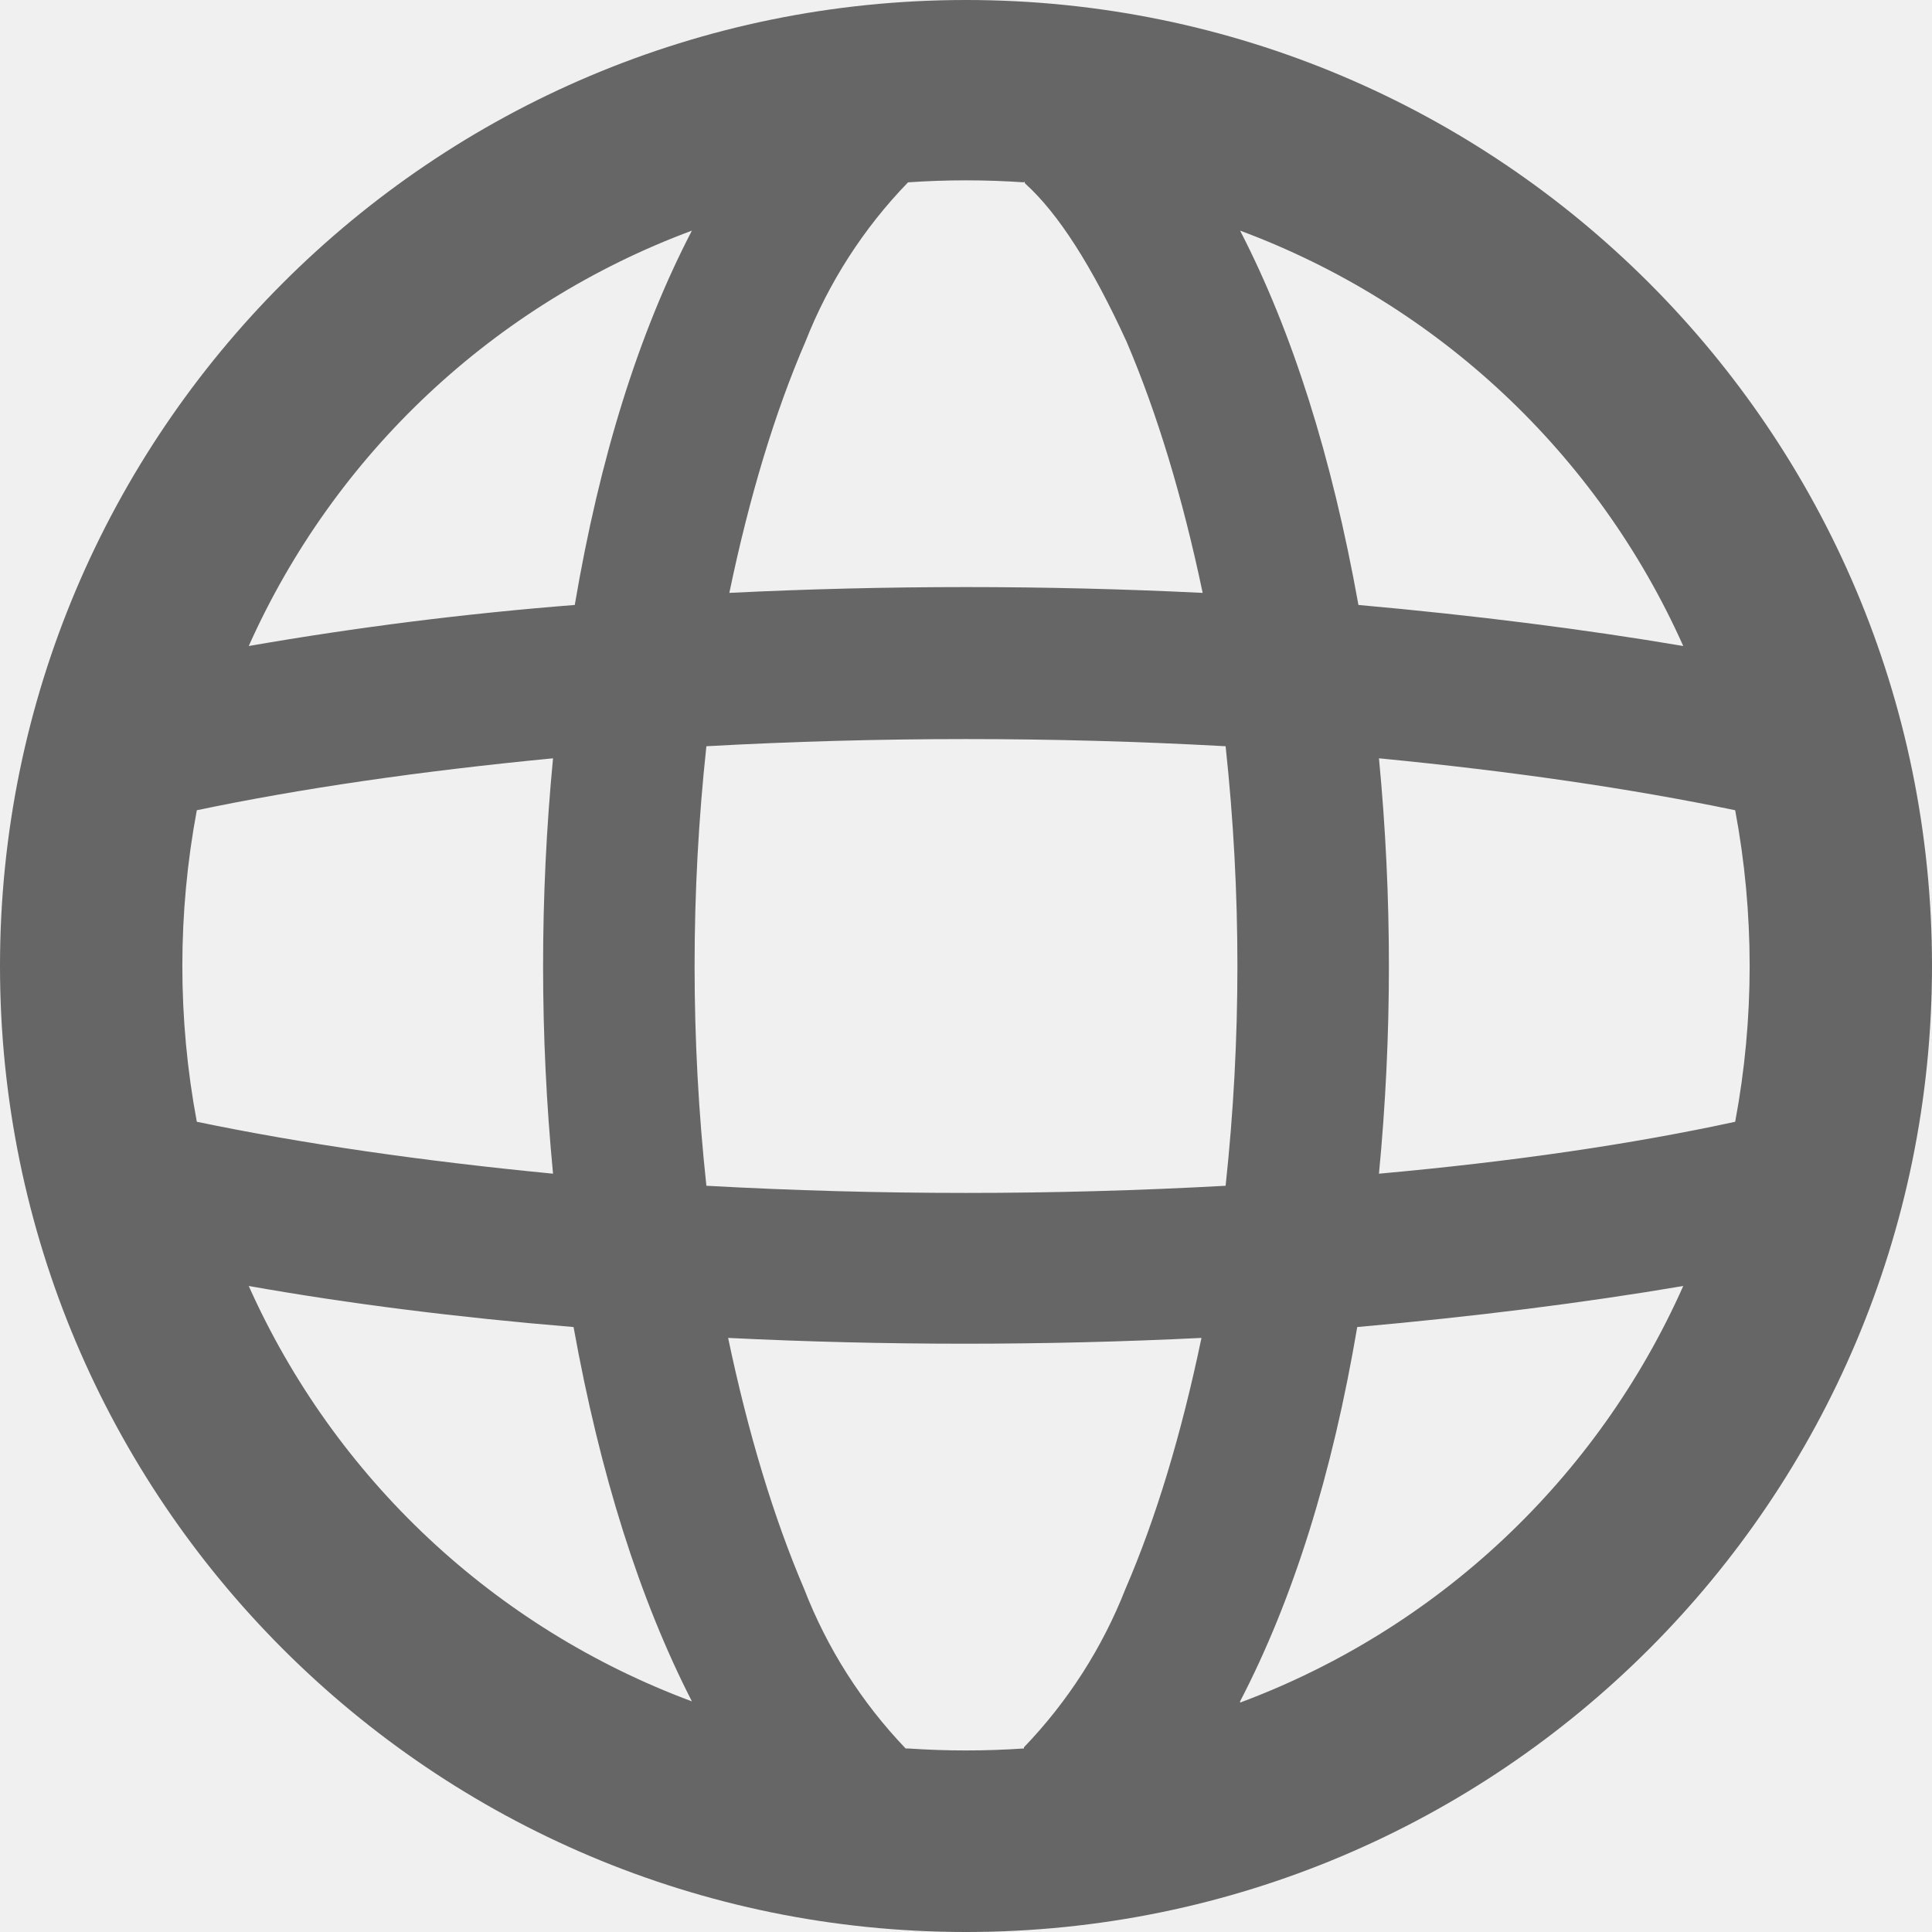
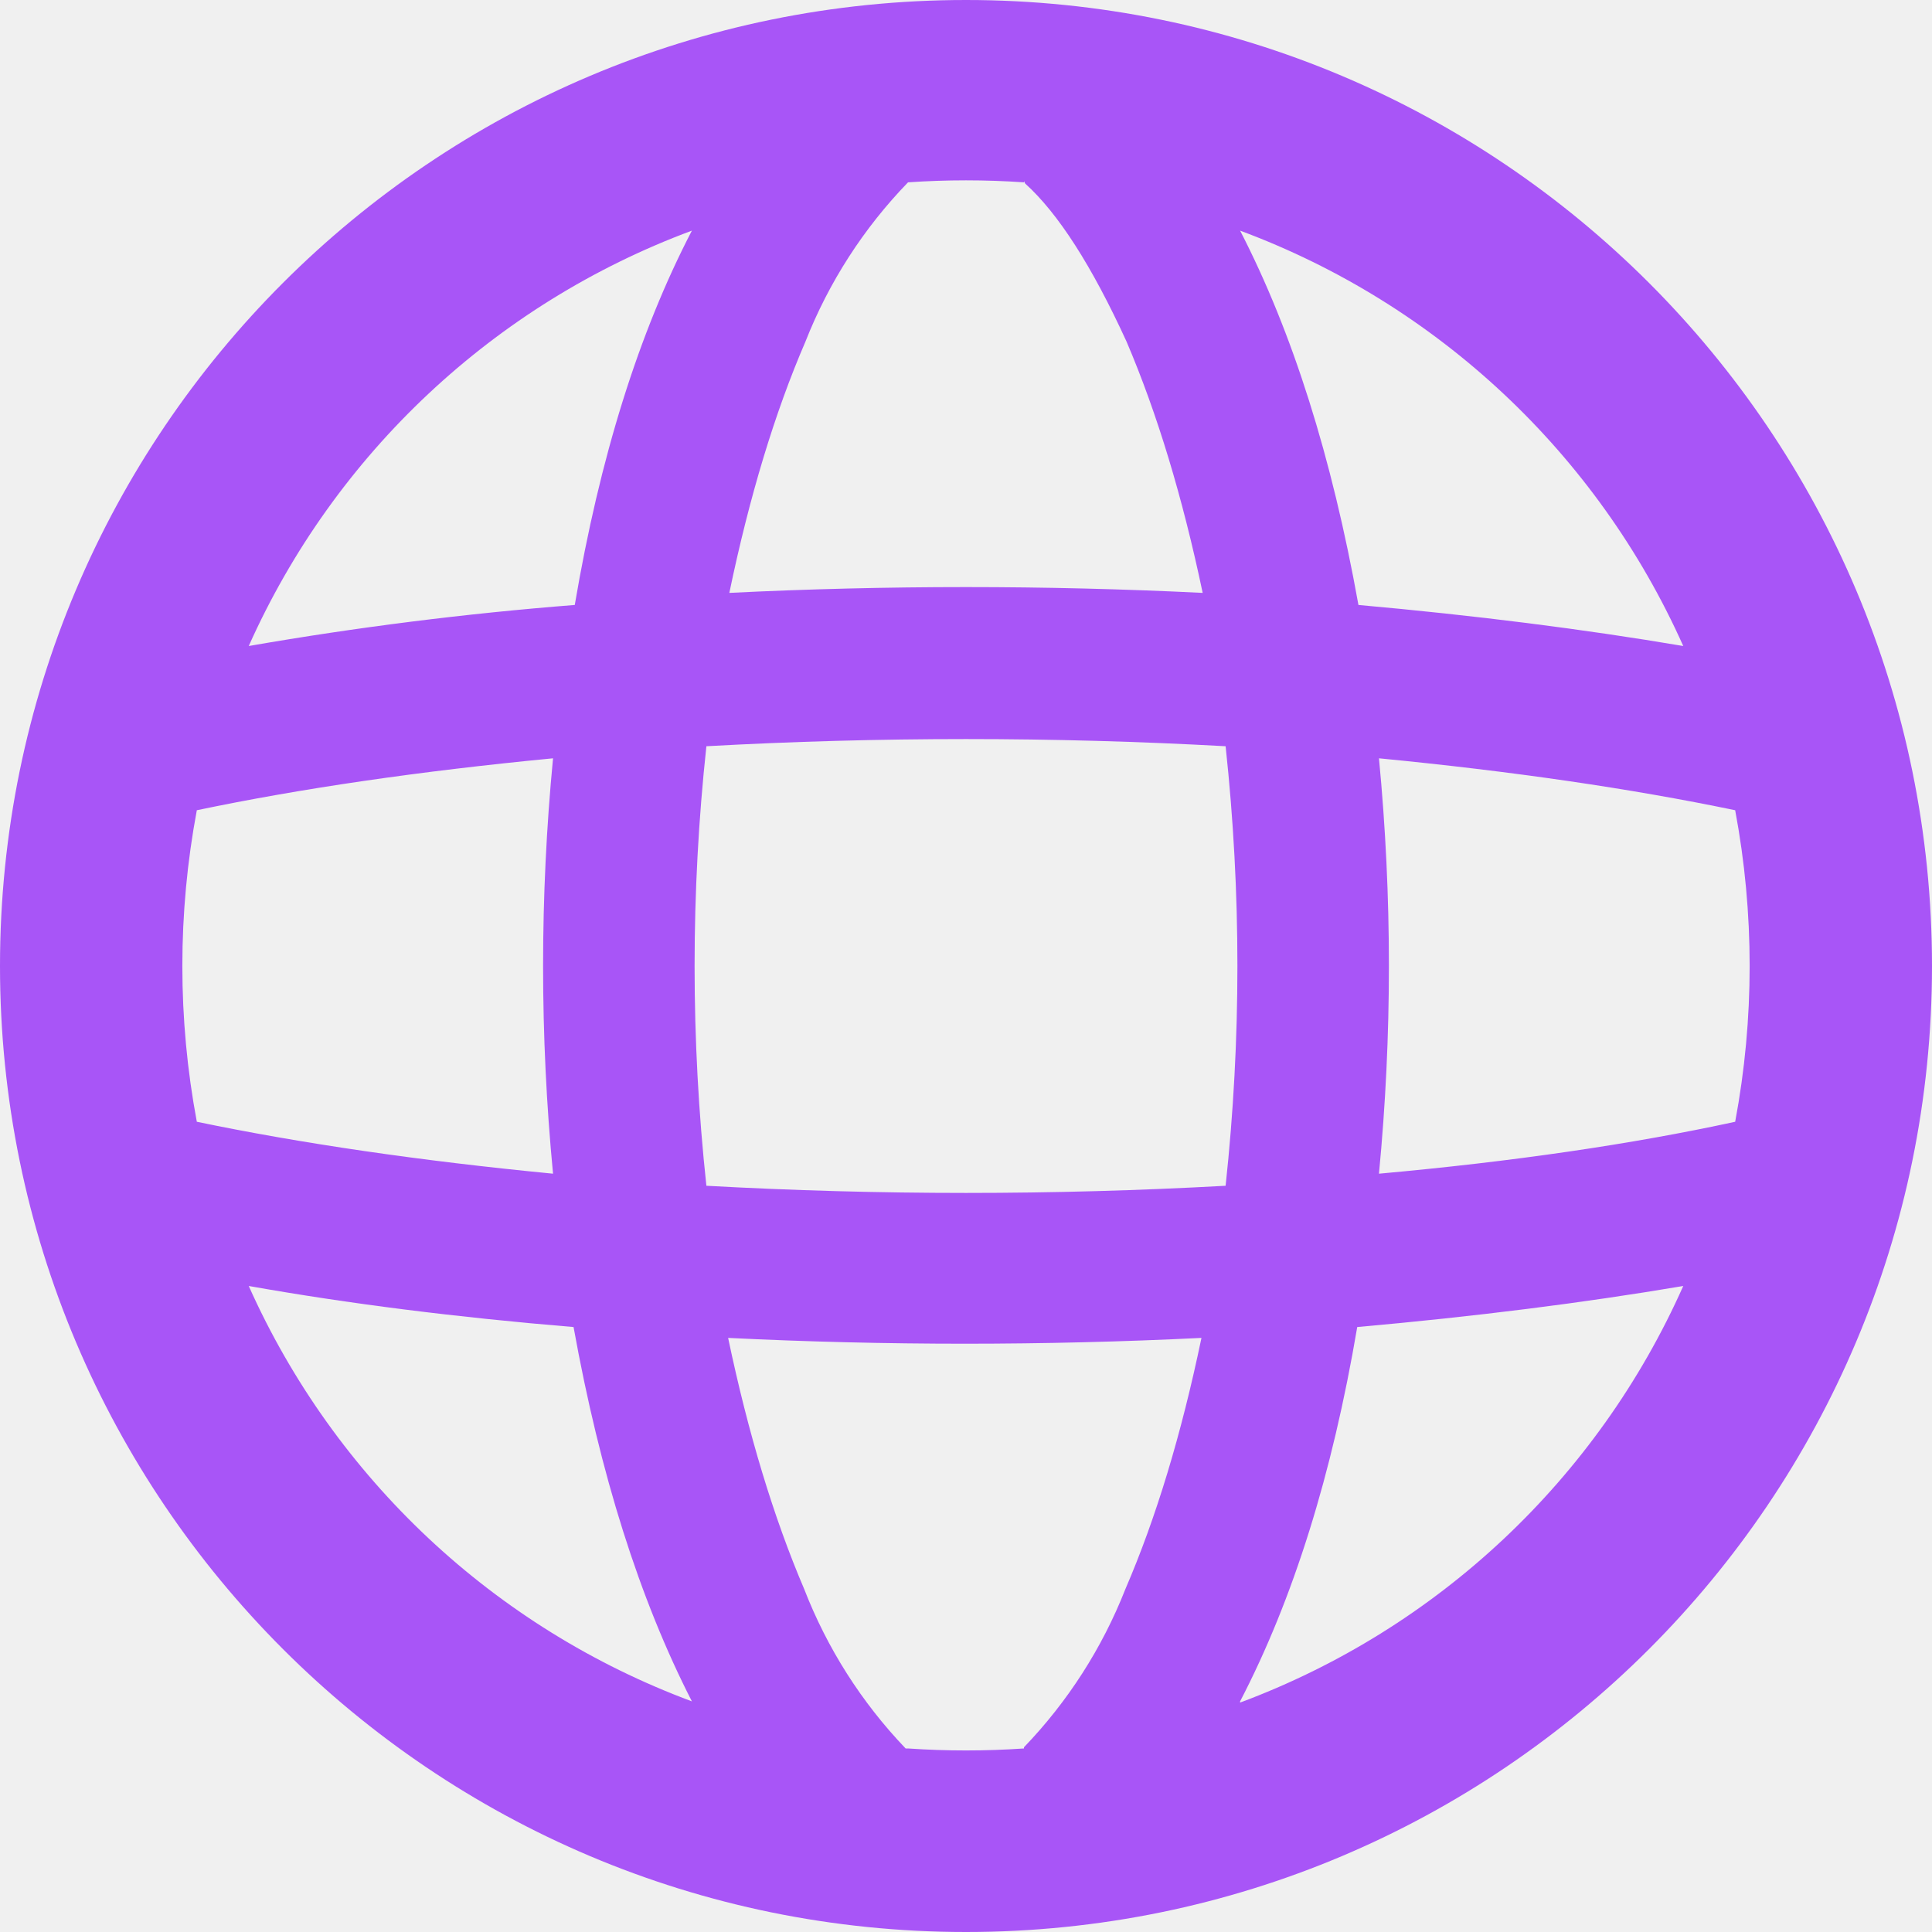
<svg xmlns="http://www.w3.org/2000/svg" fill="none" viewBox="0 0 16 16">
  <g clip-path="url(#a)">
-     <path fill-rule="evenodd" clip-rule="evenodd" d="M10.27 14.1a6.5 6.5 0 0 0 3.67-3.45q-1.24.21-2.7.34-.31 1.83-.97 3.1M8 16A8 8 0 1 0 8 0a8 8 0 0 0 0 16m.48-1.52a7 7 0 0 1-.96 0H7.5a4 4 0 0 1-.84-1.32q-.38-.89-.63-2.08a40 40 0 0 0 3.92 0q-.25 1.2-.63 2.08a4 4 0 0 1-.84 1.31zm2.94-4.76q1.66-.15 2.95-.43a7 7 0 0 0 0-2.58q-1.3-.27-2.95-.43a18 18 0 0 1 0 3.44m-1.27-3.54a17 17 0 0 1 0 3.64 39 39 0 0 1-4.3 0 17 17 0 0 1 0-3.64 39 39 0 0 1 4.3 0m1.1-1.17q1.45.13 2.69.34a6.5 6.5 0 0 0-3.67-3.44q.65 1.26.98 3.1M8.48 1.5l.01.02q.41.37.84 1.31.38.89.63 2.08a40 40 0 0 0-3.92 0q.25-1.2.63-2.08a4 4 0 0 1 .85-1.32 7 7 0 0 1 .96 0m-2.75.4a6.5 6.5 0 0 0-3.67 3.44 29 29 0 0 1 2.7-.34q.31-1.83.97-3.1M4.58 6.28q-1.66.16-2.95.43a7 7 0 0 0 0 2.58q1.3.27 2.95.43a18 18 0 0 1 0-3.44m.17 4.71q-1.45-.12-2.69-.34a6.5 6.5 0 0 0 3.67 3.44q-.65-1.27-.98-3.1" fill="#666" />
+     <path fill-rule="evenodd" clip-rule="evenodd" d="M10.27 14.1a6.5 6.5 0 0 0 3.67-3.45q-1.24.21-2.7.34-.31 1.83-.97 3.1M8 16A8 8 0 1 0 8 0a8 8 0 0 0 0 16m.48-1.52a7 7 0 0 1-.96 0H7.5a4 4 0 0 1-.84-1.32q-.38-.89-.63-2.08a40 40 0 0 0 3.92 0q-.25 1.2-.63 2.08a4 4 0 0 1-.84 1.31zm2.94-4.76q1.66-.15 2.95-.43a7 7 0 0 0 0-2.58q-1.3-.27-2.95-.43a18 18 0 0 1 0 3.44m-1.27-3.54a17 17 0 0 1 0 3.64 39 39 0 0 1-4.3 0 17 17 0 0 1 0-3.64 39 39 0 0 1 4.3 0m1.1-1.17q1.45.13 2.69.34a6.5 6.5 0 0 0-3.67-3.44q.65 1.26.98 3.1M8.48 1.5l.01.02q.41.37.84 1.31.38.89.63 2.08a40 40 0 0 0-3.92 0q.25-1.2.63-2.08a4 4 0 0 1 .85-1.32 7 7 0 0 1 .96 0m-2.75.4a6.5 6.5 0 0 0-3.67 3.44 29 29 0 0 1 2.7-.34q.31-1.83.97-3.1M4.58 6.28q-1.66.16-2.95.43a7 7 0 0 0 0 2.58q1.3.27 2.95.43a18 18 0 0 1 0-3.44m.17 4.71q-1.45-.12-2.69-.34a6.5 6.5 0 0 0 3.67 3.44q-.65-1.27-.98-3.1" fill="#a855f7" />
  </g>
  <defs>
    <clipPath id="a">
      <path fill="#fff" d="M0 0h16v16H0z" />
    </clipPath>
  </defs>
</svg>
